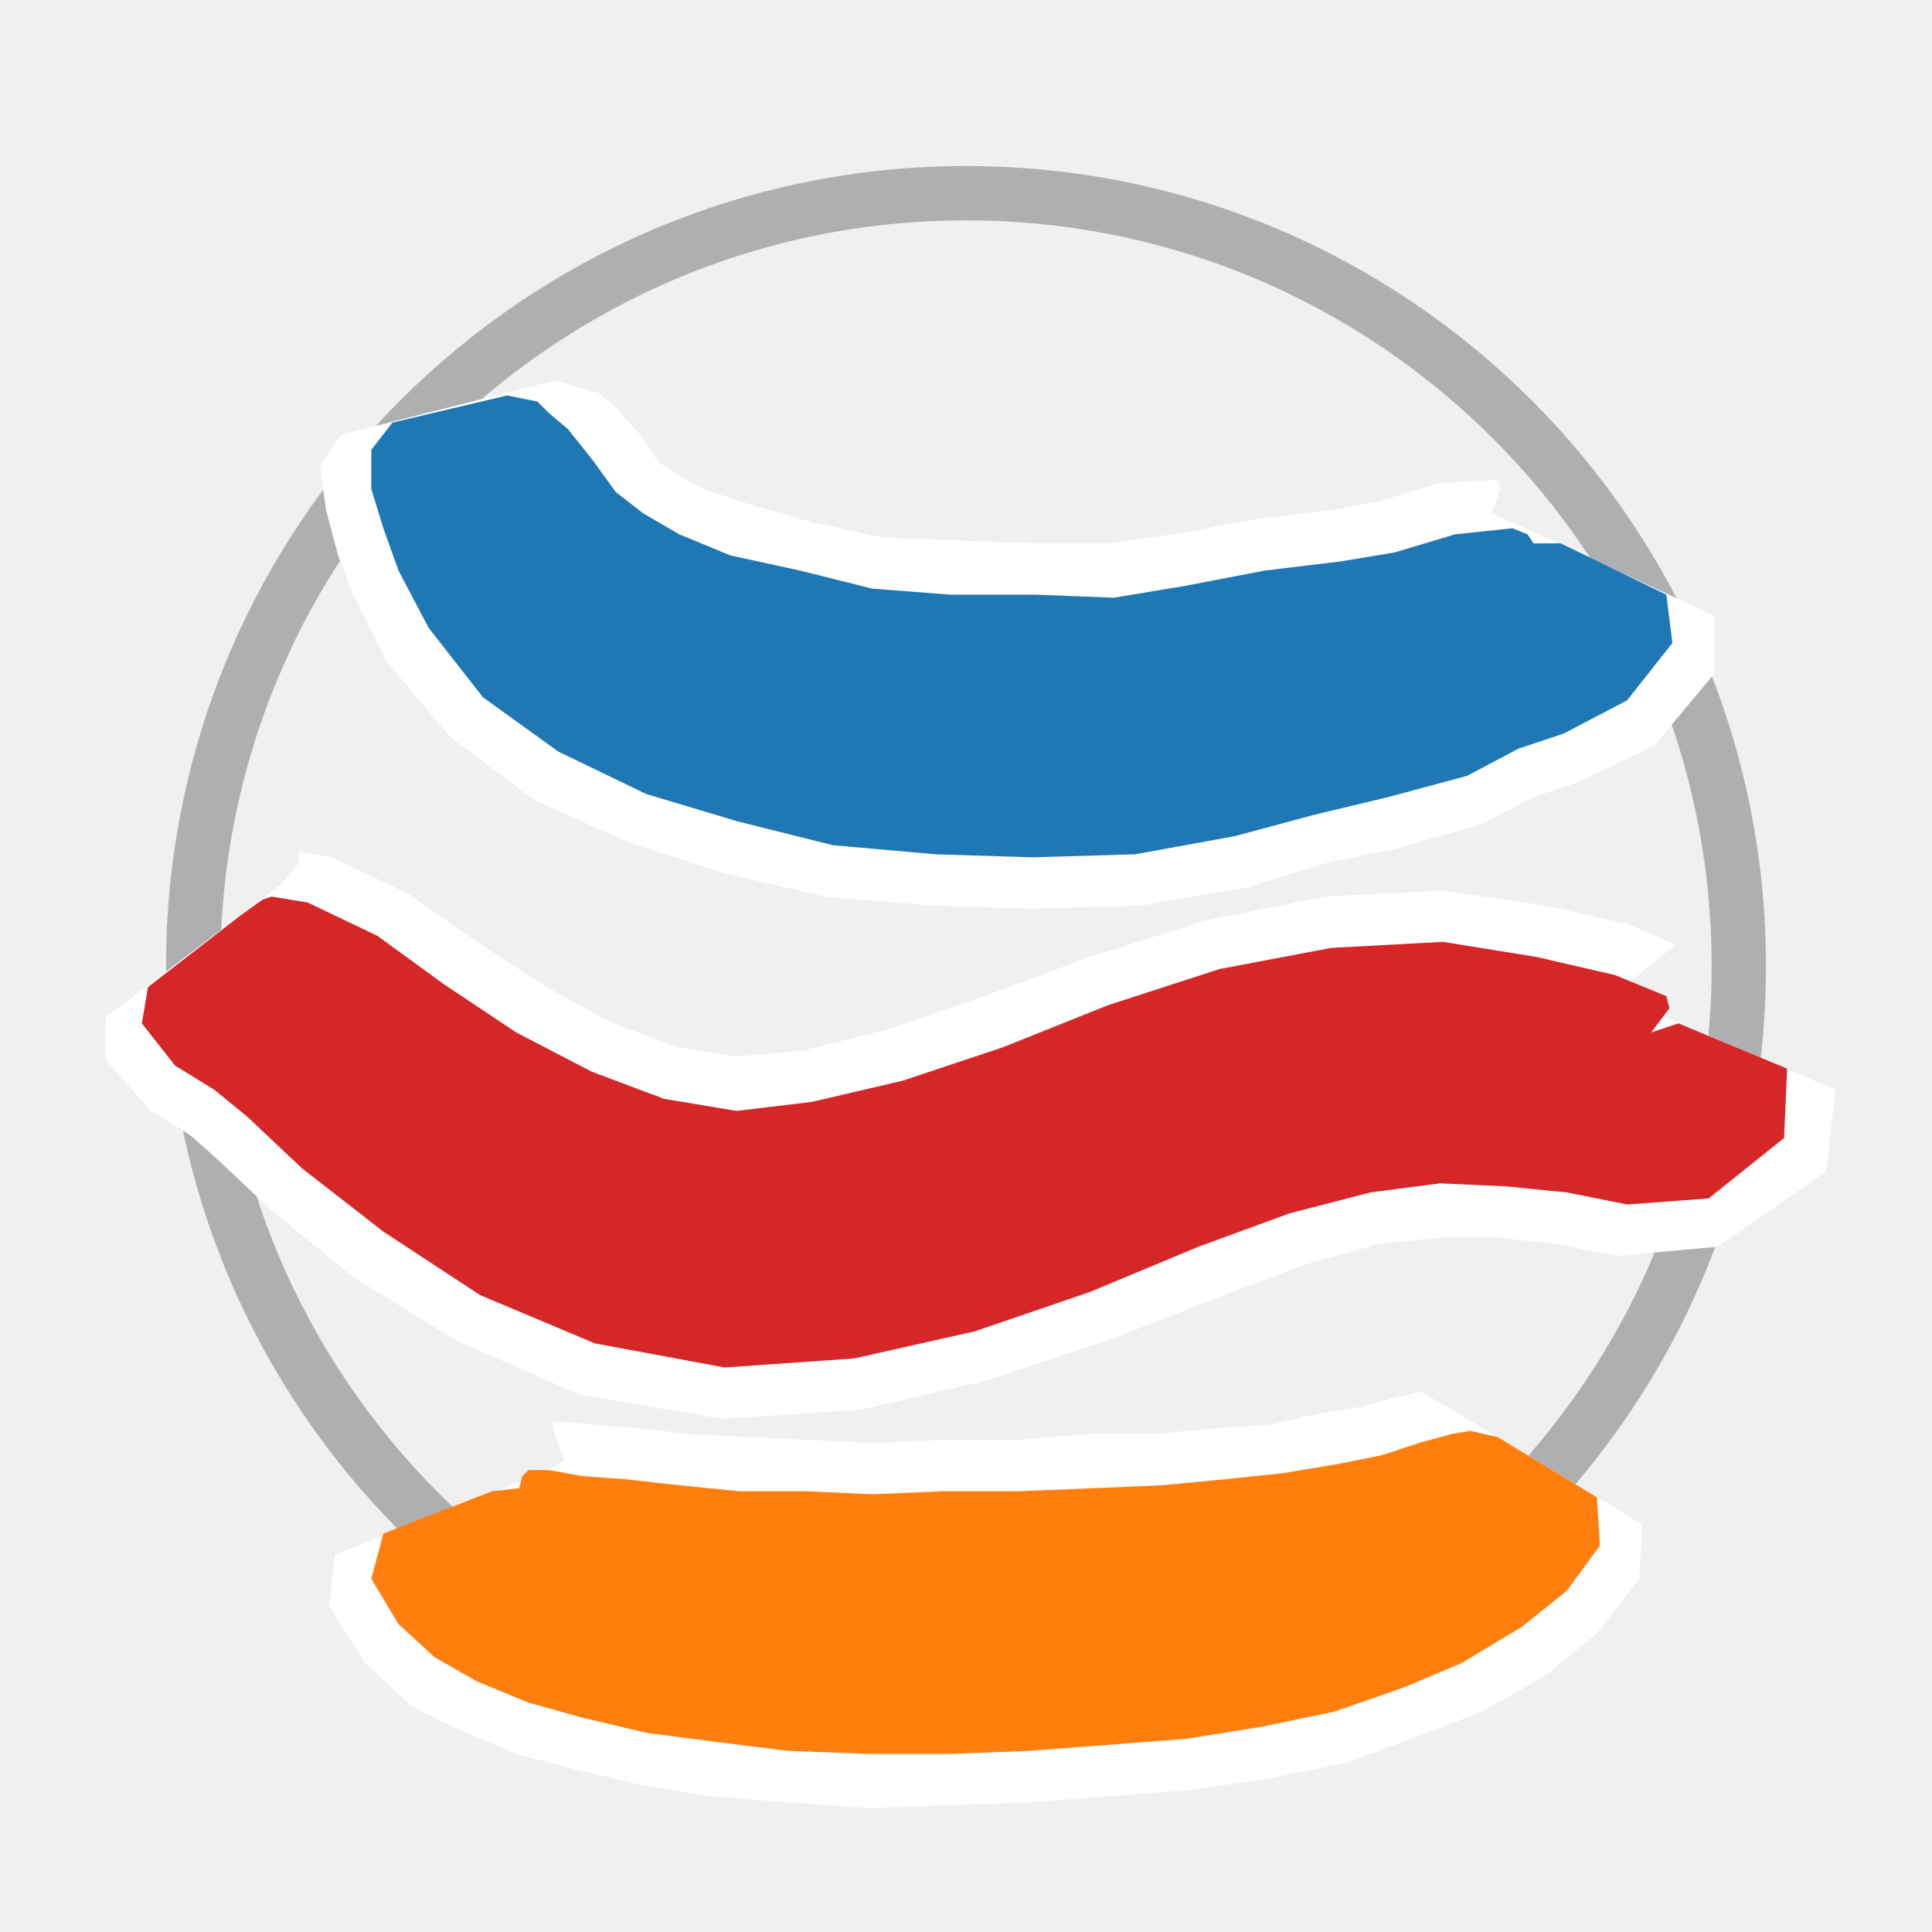
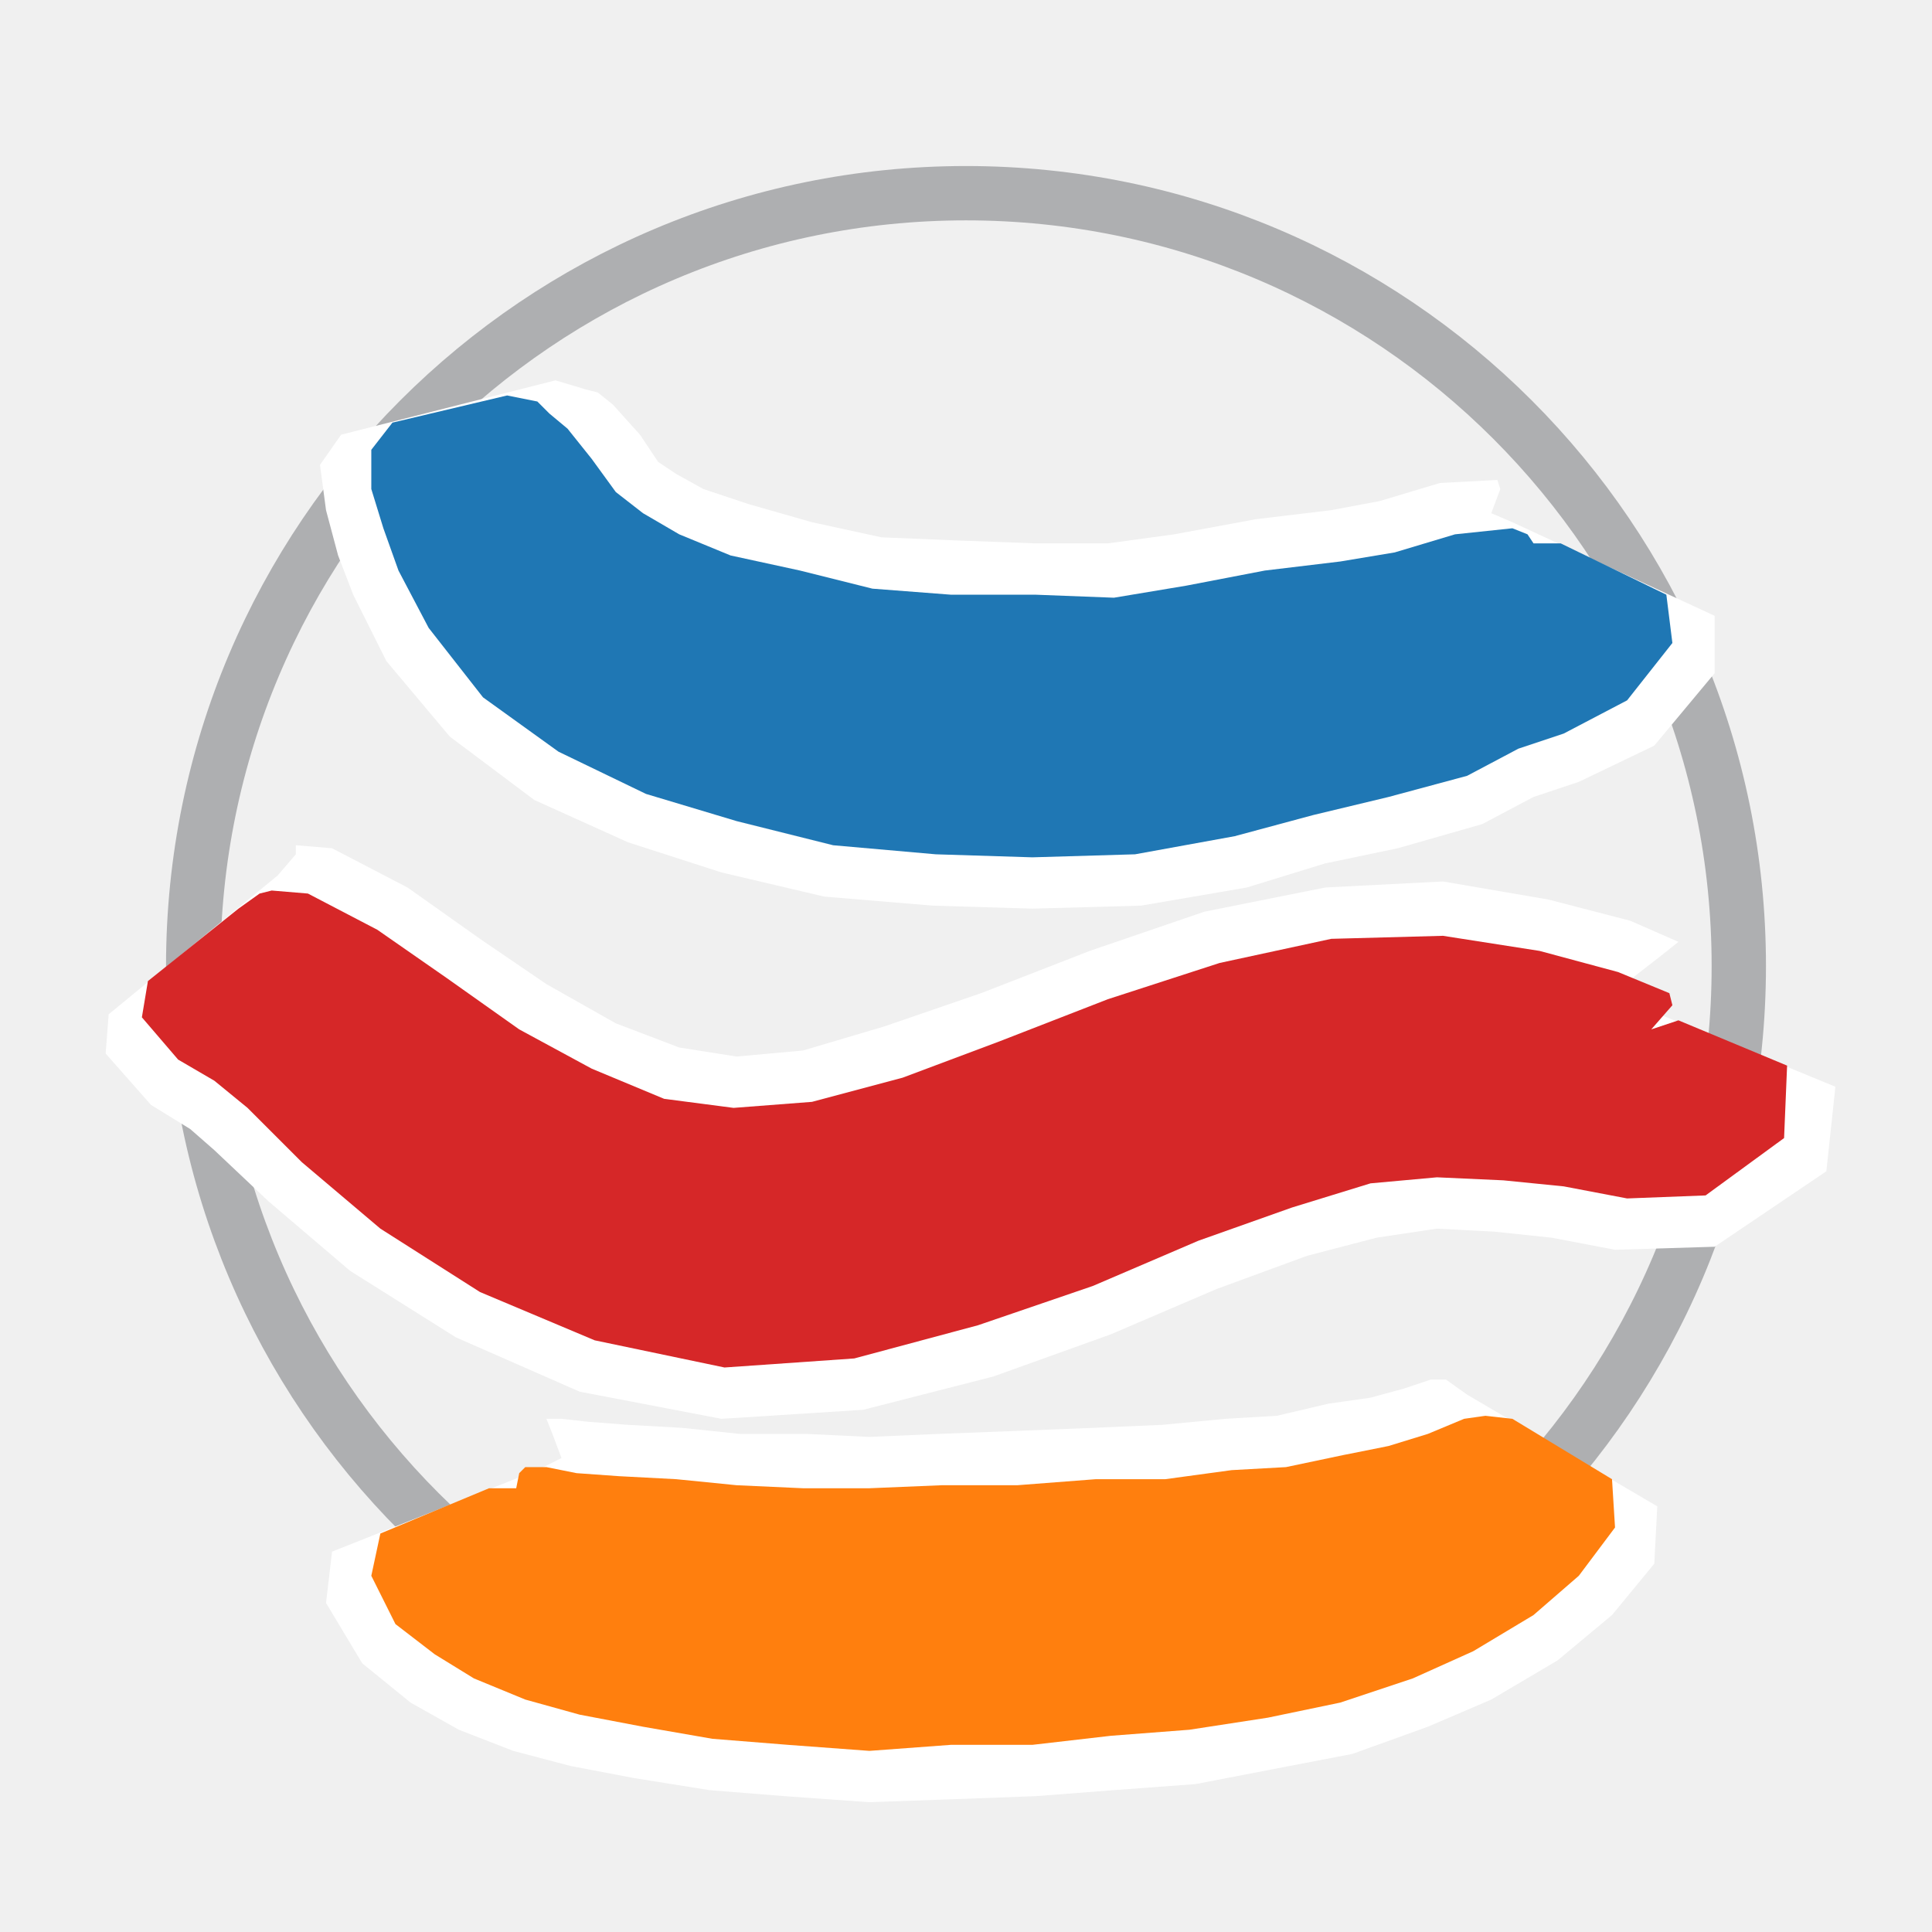
<svg xmlns="http://www.w3.org/2000/svg" viewBox="0 0 64 64" width="64" height="64">
  <circle cx="32.0" cy="32.0" r="25.6" fill="none" stroke="#151a21" stroke-opacity="0.3" stroke-width="1.8" />
  <path d="M11.3,14.4 L10.6,15.4 L10.8,16.9 L11.2,18.4 L11.7,19.7 L12.8,21.9 L14.9,24.4 L17.7,26.5 L20.8,27.9 L23.9,28.9 L27.3,29.7 L30.9,30.0 L34.2,30.1 L37.8,30.0 L41.3,29.4 L43.9,28.6 L46.3,28.1 L49.1,27.3 L50.8,26.4 L52.3,25.9 L54.8,24.7 L56.8,22.3 L56.8,20.4 L50.1,17.3 L49.4,17.0 L49.7,16.2 L49.6,15.9 L47.7,16.0 L45.7,16.6 L44.1,16.9 L41.6,17.2 L38.9,17.7 L36.7,18.0 L34.3,18.0 L31.6,17.9 L29.2,17.8 L26.9,17.3 L24.8,16.7 L23.3,16.2 L22.4,15.7 L21.8,15.3 L21.2,14.4 L20.3,13.4 L19.8,13.0 L19.4,12.9 L18.4,12.6 Z" fill="#ffffff" />
  <path d="M13.0,14.0 L12.3,14.9 L12.3,16.2 L12.7,17.5 L13.2,18.9 L14.2,20.8 L16.0,23.1 L18.5,24.9 L21.4,26.3 L24.4,27.2 L27.6,28.0 L31.0,28.3 L34.2,28.4 L37.6,28.3 L40.9,27.7 L43.5,27.0 L46.0,26.4 L48.6,25.7 L50.3,24.8 L51.8,24.3 L53.9,23.2 L55.4,21.3 L55.2,19.7 L51.7,18.0 L50.8,18.0 L50.6,17.7 L50.1,17.5 L48.2,17.7 L46.2,18.3 L44.4,18.6 L41.9,18.9 L39.3,19.4 L36.9,19.8 L34.3,19.7 L31.5,19.7 L28.9,19.5 L26.5,18.9 L24.2,18.4 L22.5,17.7 L21.3,17.0 L20.4,16.3 L19.6,15.2 L18.8,14.2 L18.2,13.7 L17.8,13.3 L16.8,13.1 Z" fill="#1f77b4" />
-   <path d="M3.5,33.7 L3.5,35.1 L5.0,36.8 L6.3,37.6 L7.2,38.4 L9.0,40.1 L11.7,42.3 L15.1,44.4 L19.2,46.2 L23.9,47.0 L28.5,46.7 L32.8,45.7 L36.7,44.4 L40.3,43.0 L43.2,41.9 L45.7,41.2 L47.7,41.0 L49.6,41.0 L51.5,41.2 L53.6,41.6 L56.9,41.3 L60.5,38.8 L60.8,36.1 L54.0,33.2 L53.3,33.1 L55.0,31.7 L55.5,31.3 L53.9,30.6 L51.2,30.0 L47.8,29.5 L43.9,29.7 L39.9,30.5 L36.1,31.7 L32.6,33.0 L29.4,34.1 L26.6,34.8 L24.4,35.0 L22.5,34.7 L20.3,33.9 L18.1,32.7 L15.8,31.2 L13.5,29.6 L11.0,28.4 L9.9,28.2 L9.9,28.6 L9.3,29.3 Z" fill="#ffffff" />
-   <path d="M4.9,32.7 L4.7,33.9 L5.8,35.3 L7.1,36.1 L8.2,37.0 L10.0,38.7 L12.7,40.8 L15.9,42.9 L19.7,44.5 L24.0,45.3 L28.3,45.0 L32.3,44.1 L36.1,42.8 L39.7,41.3 L42.7,40.2 L45.4,39.5 L47.7,39.2 L49.9,39.3 L51.9,39.5 L53.9,39.9 L56.6,39.7 L59.1,37.7 L59.2,35.4 L55.6,33.9 L54.7,34.2 L55.3,33.4 L55.2,33.0 L53.5,32.3 L50.9,31.7 L47.8,31.2 L44.1,31.4 L40.4,32.1 L36.7,33.3 L33.2,34.7 L29.9,35.8 L26.9,36.5 L24.4,36.8 L22.0,36.4 L19.6,35.5 L17.1,34.2 L14.7,32.6 L12.5,31.0 L10.2,29.9 L9.0,29.7 L8.7,29.8 L8.0,30.3 Z" fill="#d62728" />
-   <path d="M11.1,51.5 L10.9,53.2 L12.1,55.1 L13.6,56.5 L15.2,57.3 L17.1,58.1 L19.0,58.6 L21.1,59.1 L23.5,59.5 L26.0,59.7 L28.8,59.9 L31.5,59.8 L34.2,59.7 L36.8,59.5 L39.4,59.3 L42.1,58.9 L44.6,58.4 L47.0,57.5 L49.1,56.7 L51.2,55.5 L52.9,54.1 L54.3,52.3 L54.4,50.5 L48.1,46.7 L47.4,46.3 L47.1,46.1 L46.2,46.3 L45.1,46.6 L43.8,46.8 L42.1,47.2 L40.4,47.3 L38.3,47.5 L36.1,47.5 L33.7,47.7 L31.2,47.7 L28.9,47.8 L26.8,47.7 L24.7,47.6 L22.8,47.5 L21.0,47.3 L19.7,47.2 L18.8,47.1 L18.3,47.1 L18.4,47.6 L18.7,48.4 L17.9,48.8 Z" fill="#ffffff" />
-   <path d="M12.7,50.8 L12.3,52.3 L13.2,53.8 L14.4,54.9 L15.8,55.7 L17.5,56.4 L19.3,56.9 L21.4,57.4 L23.7,57.7 L26.1,58.0 L28.8,58.1 L31.5,58.1 L34.1,58.0 L36.7,57.8 L39.3,57.6 L41.8,57.2 L44.2,56.7 L46.5,55.9 L48.4,55.1 L50.4,53.9 L51.9,52.7 L53.0,51.2 L52.9,49.6 L49.6,47.6 L48.7,47.4 L48.1,47.5 L47.0,47.8 L45.8,48.2 L44.3,48.5 L42.5,48.8 L40.6,49.0 L38.5,49.2 L36.2,49.3 L33.7,49.4 L31.2,49.4 L28.9,49.5 L26.7,49.4 L24.5,49.4 L22.5,49.2 L20.7,49.0 L19.3,48.9 L18.2,48.7 L17.5,48.7 L17.3,48.9 L17.2,49.3 L16.3,49.4 Z" fill="#ff7f0e" />
+   <path d="M3.6,33.6 L3.5,34.9 L5.0,36.6 L6.3,37.4 L7.1,38.1 L8.9,39.8 L11.6,42.1 L15.1,44.3 L19.2,46.1 L23.9,47.0 L28.6,46.7 L32.9,45.6 L36.8,44.2 L40.3,42.7 L43.3,41.6 L45.6,41.0 L47.6,40.7 L49.5,40.8 L51.4,41.0 L53.5,41.4 L56.8,41.3 L60.5,38.8 L60.8,36.0 L54.0,33.2 L53.3,33.0 L55.1,31.6 L55.6,31.2 L54.0,30.5 L51.3,29.8 L47.8,29.2 L43.9,29.4 L39.9,30.2 L36.1,31.5 L32.5,32.9 L29.3,34.0 L26.6,34.8 L24.4,35.0 L22.5,34.7 L20.4,33.9 L18.1,32.6 L15.9,31.1 L13.5,29.4 L11.0,28.1 L9.8,28.0 L9.8,28.3 L9.2,29.0 Z" fill="#ffffff" />
+   <path d="M4.9,32.5 L4.7,33.7 L5.9,35.1 L7.1,35.8 L8.2,36.7 L10.0,38.5 L12.6,40.7 L15.9,42.8 L19.7,44.4 L24.0,45.3 L28.3,45.0 L32.4,43.9 L36.2,42.6 L39.7,41.1 L42.8,40.0 L45.4,39.2 L47.6,39.0 L49.8,39.1 L51.8,39.3 L53.9,39.7 L56.5,39.6 L59.1,37.7 L59.2,35.3 L55.6,33.8 L54.7,34.1 L55.4,33.3 L55.3,32.9 L53.6,32.2 L51.0,31.5 L47.8,31.0 L44.1,31.1 L40.4,31.9 L36.7,33.1 L33.1,34.5 L29.9,35.7 L26.9,36.5 L24.3,36.7 L22.0,36.4 L19.6,35.4 L17.2,34.1 L14.8,32.4 L12.5,30.8 L10.2,29.6 L9.0,29.5 L8.6,29.6 L7.9,30.1 Z" fill="#d62728" />
+   <path d="M11.0,51.4 L10.8,53.1 L12.0,55.1 L13.6,56.4 L15.2,57.3 L17.0,58.0 L18.9,58.5 L21.0,58.9 L23.5,59.3 L26.0,59.5 L28.8,59.7 L31.6,59.6 L34.3,59.5 L36.9,59.3 L39.6,59.1 L42.2,58.6 L44.8,58.1 L47.3,57.2 L49.4,56.3 L51.6,55.0 L53.4,53.5 L54.8,51.8 L54.9,49.9 L48.6,46.2 L47.9,45.7 L47.4,45.7 L46.5,46.0 L45.4,46.3 L44.0,46.5 L42.3,46.9 L40.6,47.0 L38.5,47.2 L36.2,47.3 L33.7,47.4 L31.1,47.5 L28.8,47.6 L26.7,47.5 L24.5,47.5 L22.6,47.3 L20.8,47.2 L19.5,47.1 L18.6,47.0 L18.1,47.0 L18.3,47.5 L18.6,48.3 L17.8,48.7 Z" fill="#ffffff" />
+   <path d="M12.6,50.8 L12.3,52.2 L13.1,53.8 L14.4,54.8 L15.7,55.6 L17.4,56.3 L19.2,56.8 L21.3,57.2 L23.6,57.6 L26.1,57.8 L28.8,58.0 L31.5,57.8 L34.2,57.8 L36.8,57.5 L39.4,57.3 L42.0,56.9 L44.4,56.4 L46.8,55.6 L48.8,54.7 L50.8,53.5 L52.3,52.2 L53.5,50.6 L53.4,49.0 L50.1,47.0 L49.2,46.9 L48.5,47.0 L47.3,47.5 L46.0,47.9 L44.5,48.2 L42.6,48.6 L40.8,48.7 L38.6,49.0 L36.3,49.0 L33.7,49.2 L31.2,49.2 L28.8,49.3 L26.6,49.3 L24.4,49.2 L22.4,49.0 L20.5,48.9 L19.1,48.8 L18.1,48.6 L17.4,48.6 L17.2,48.8 L17.1,49.3 L16.2,49.3 Z" fill="#ff7f0e" />
</svg>
